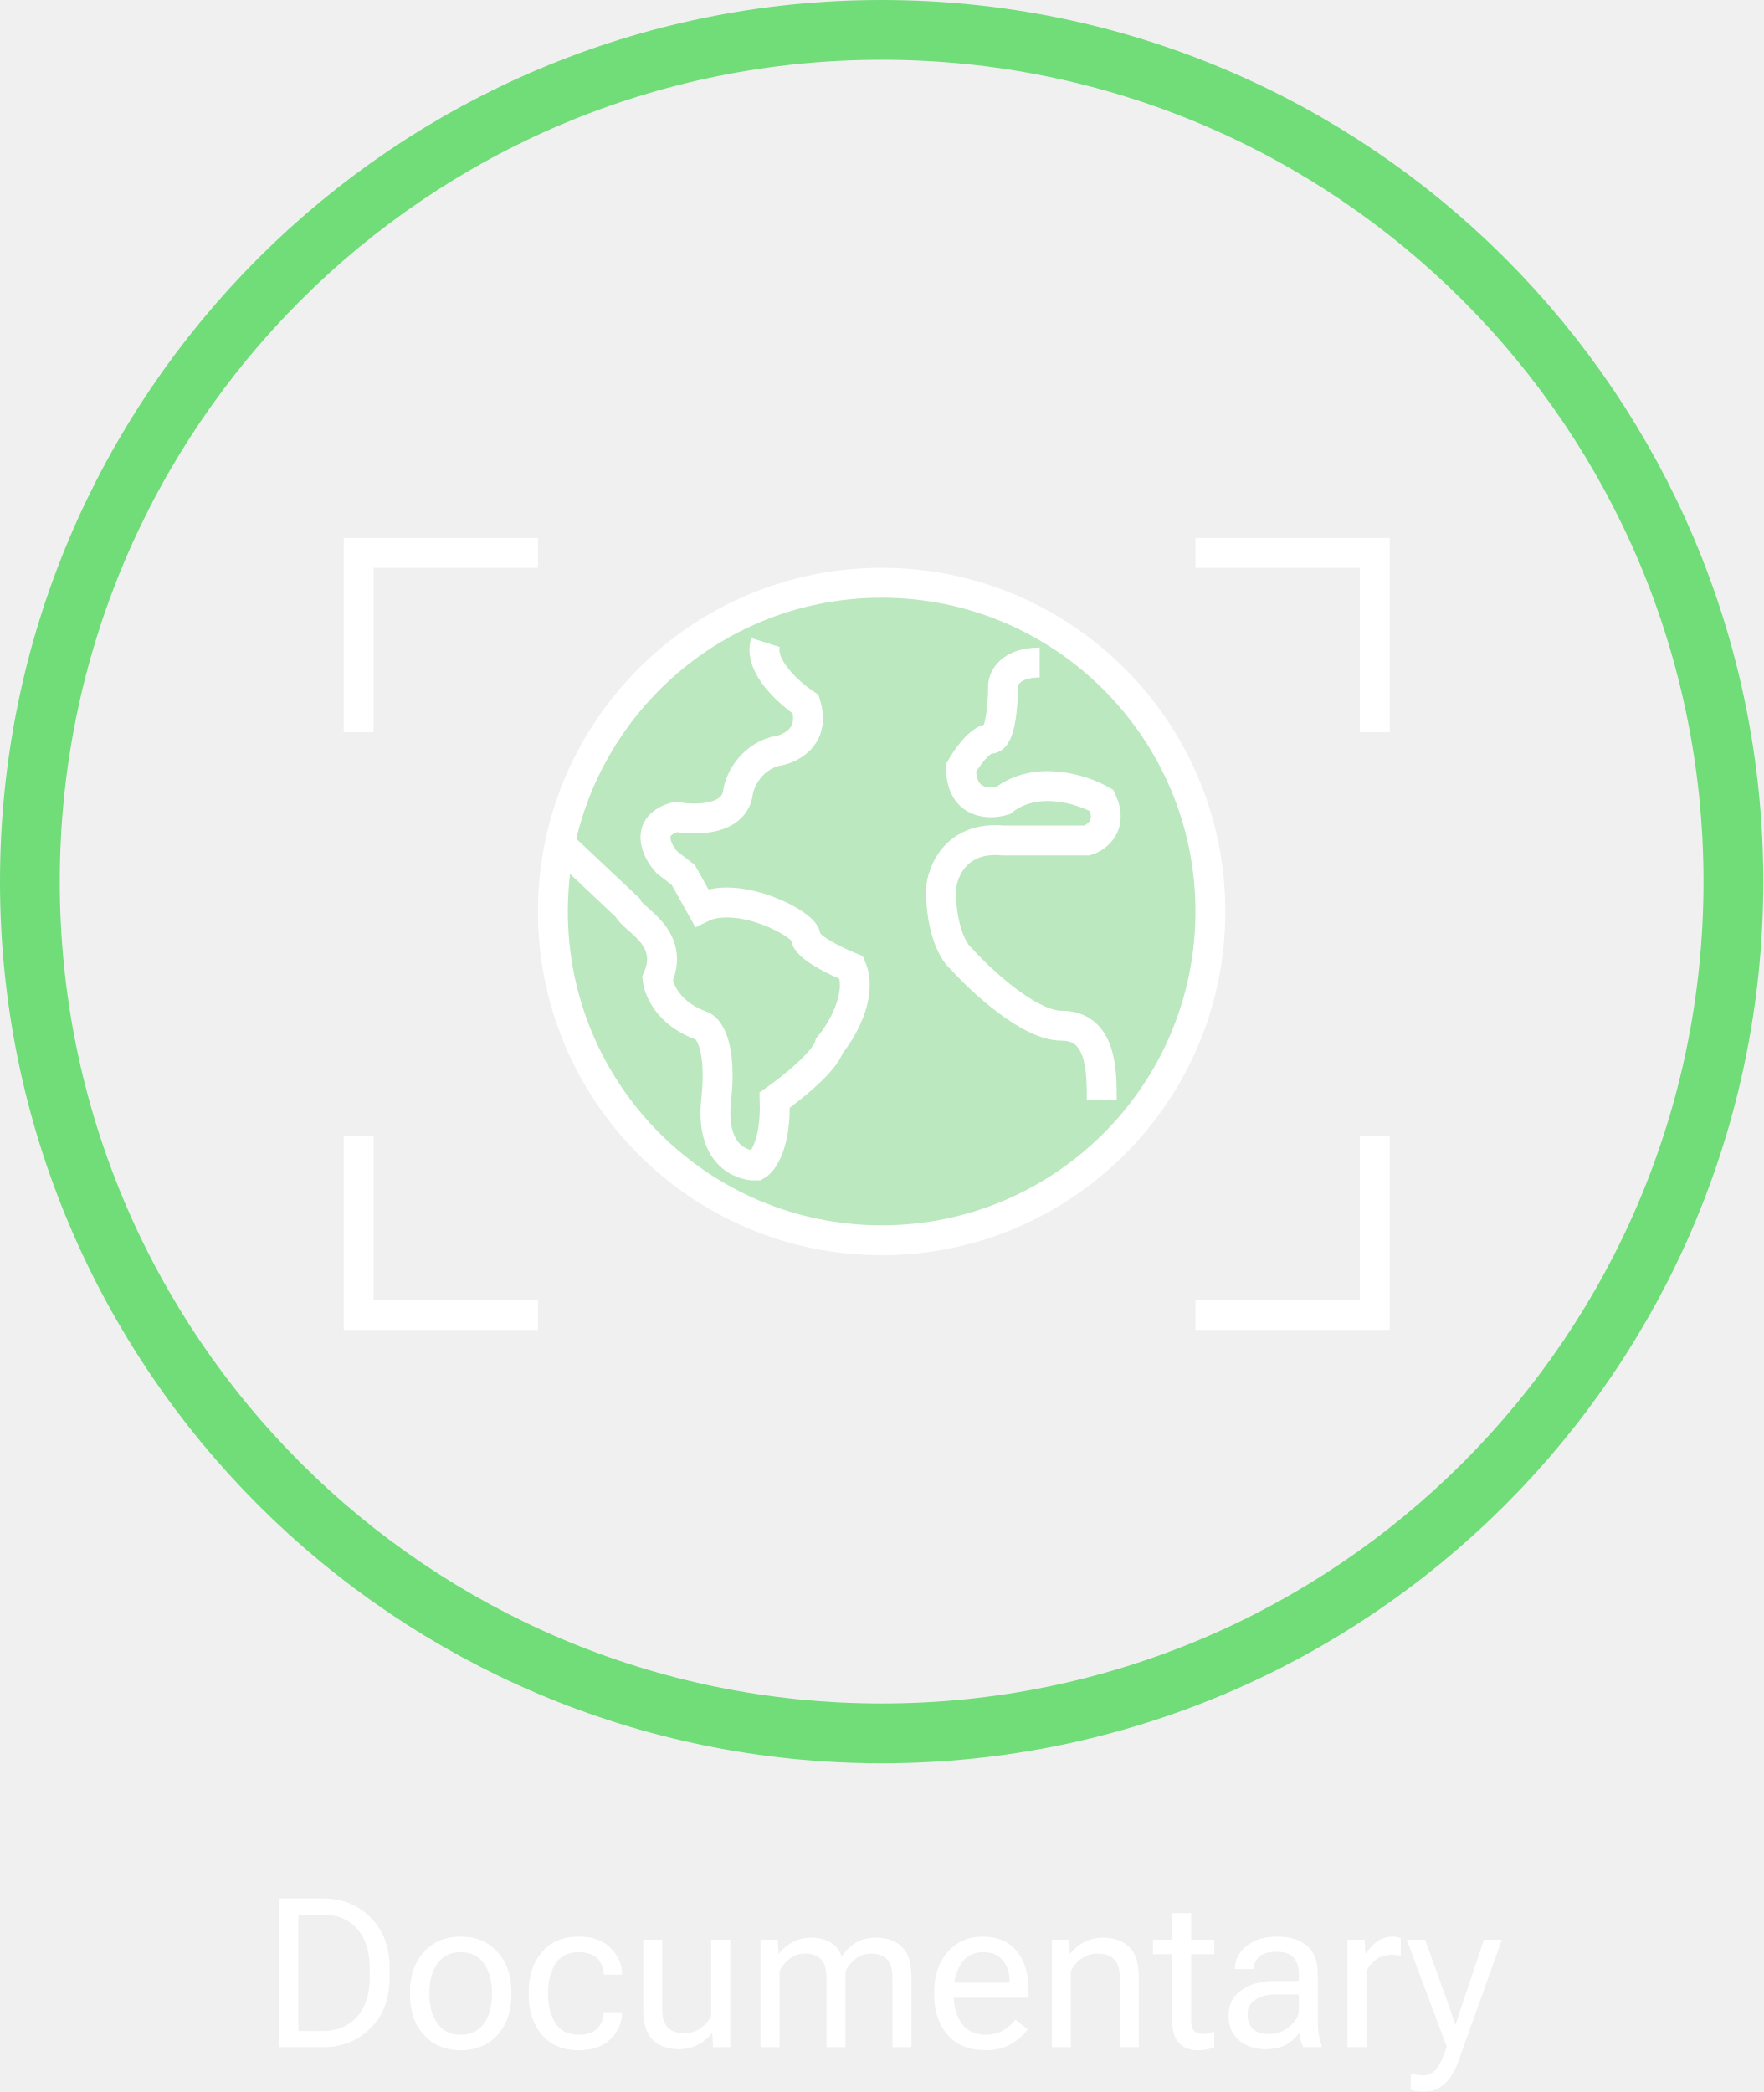
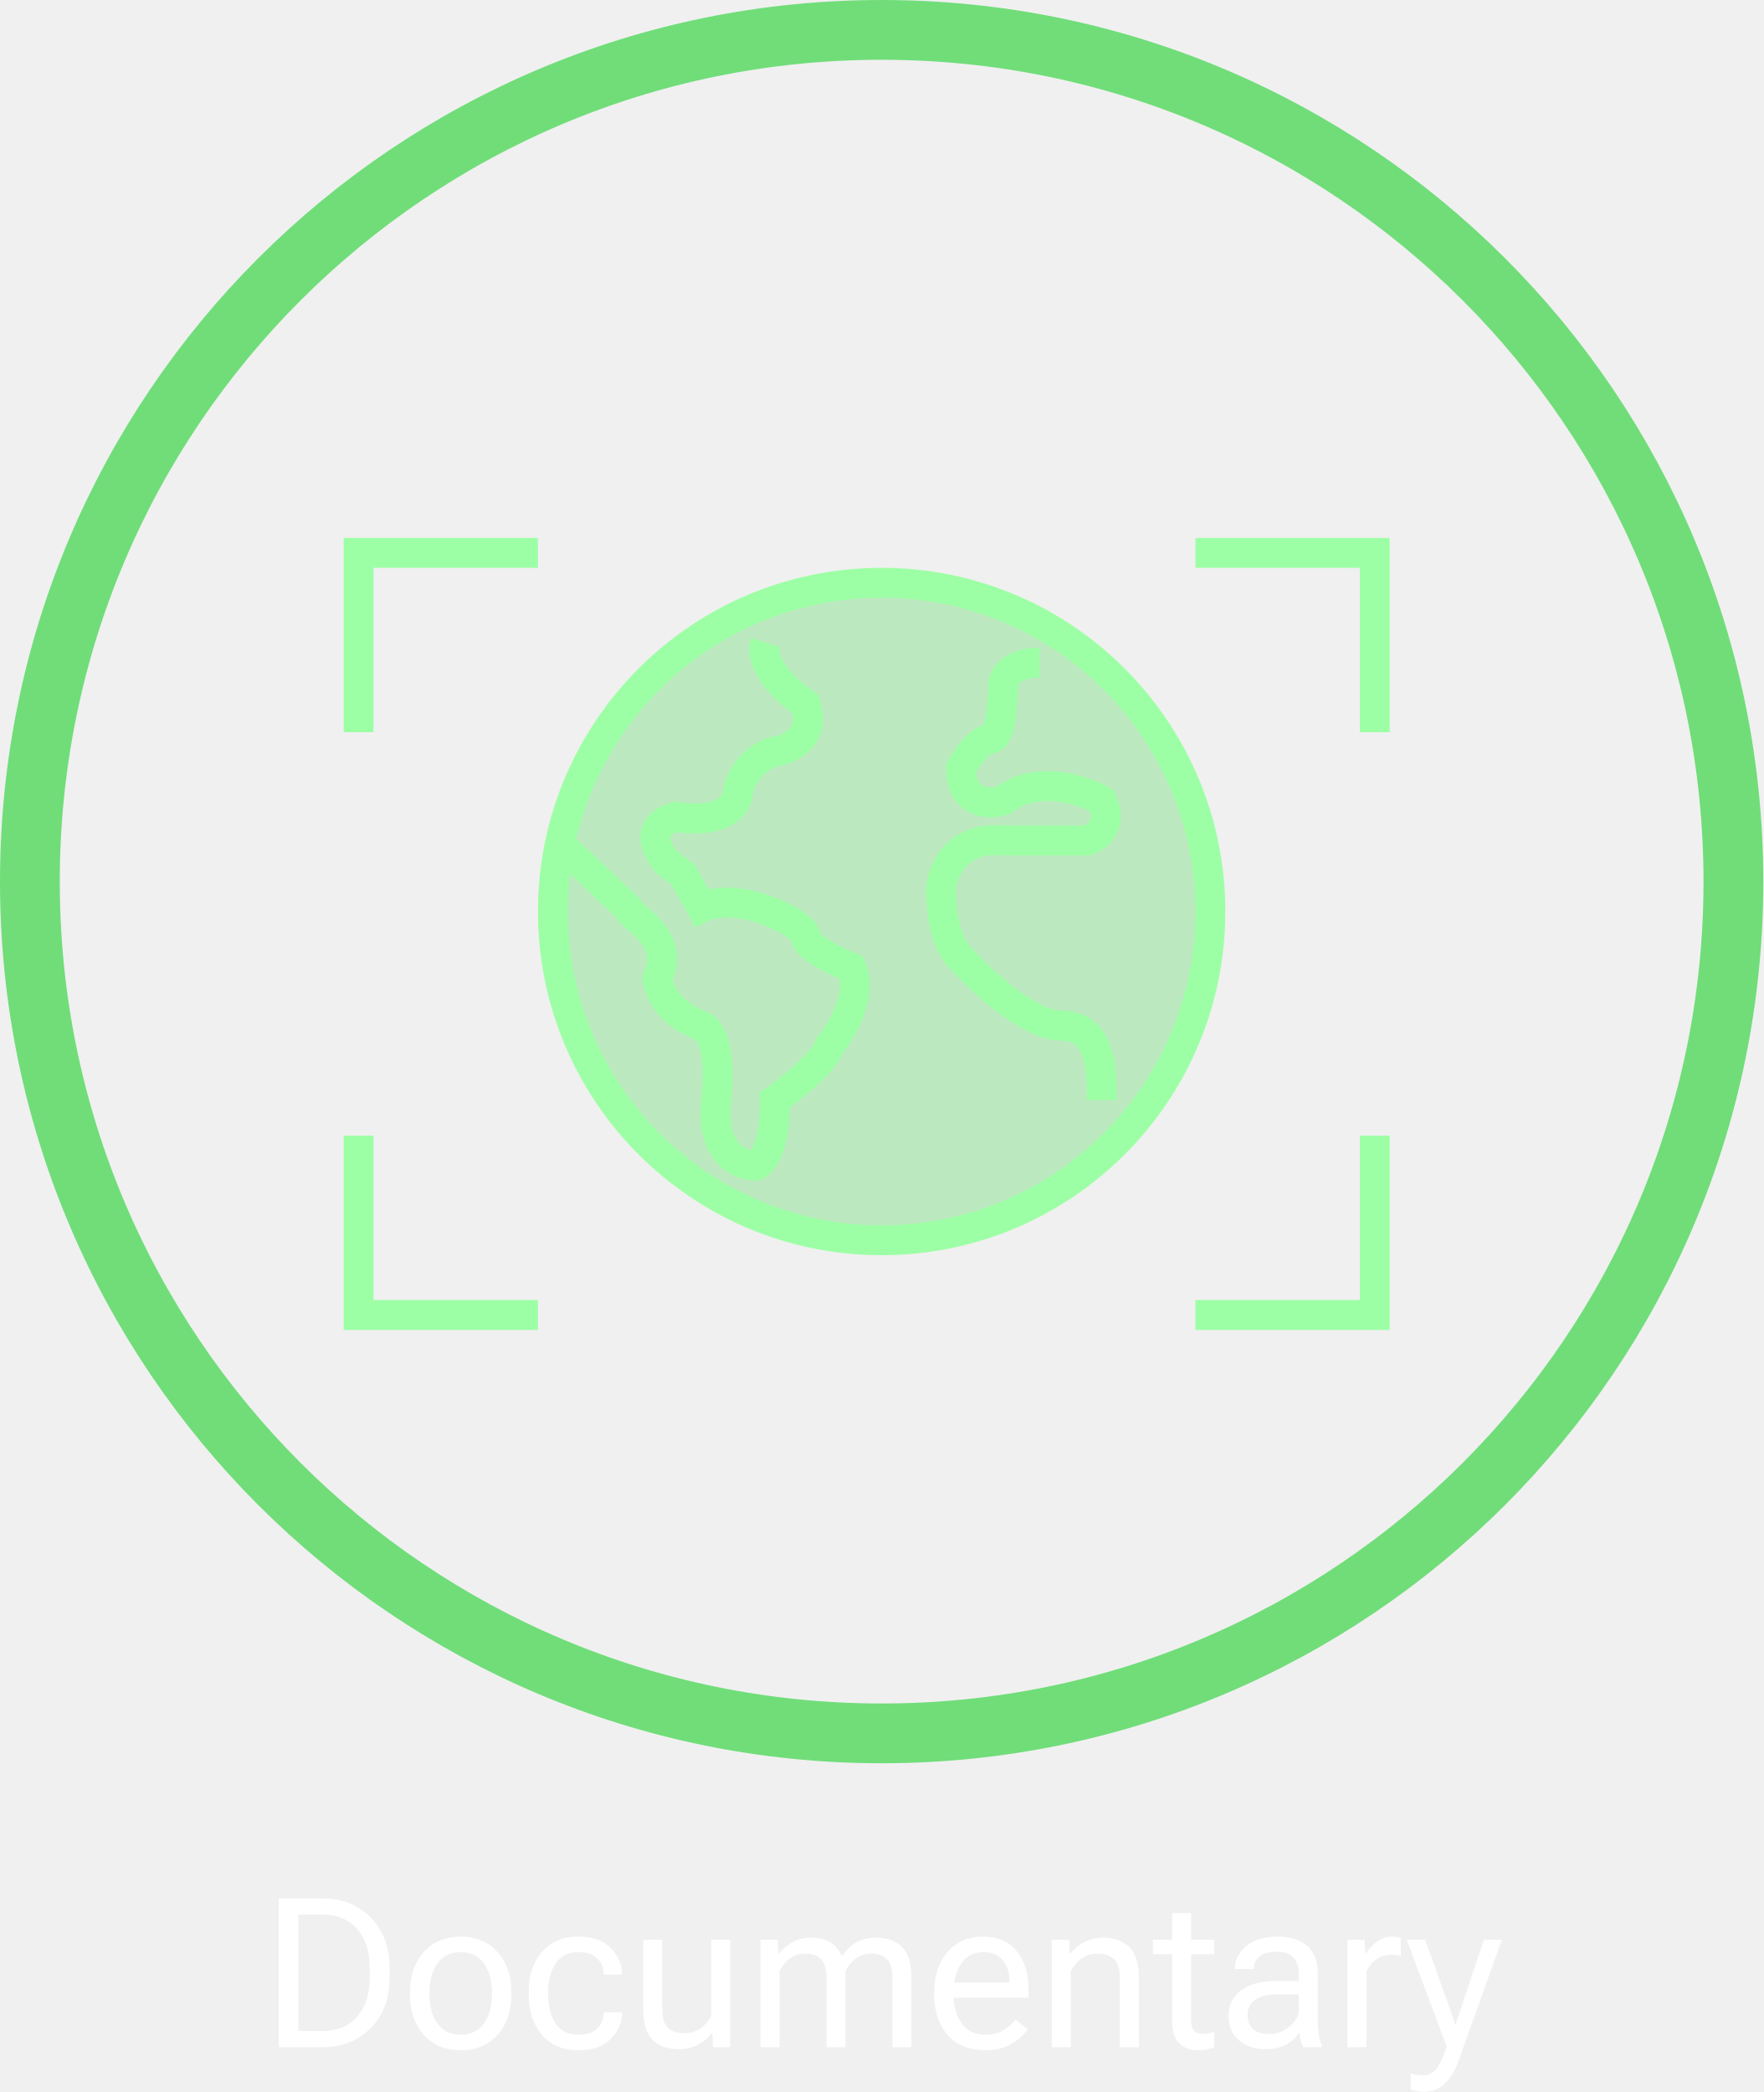
<svg xmlns="http://www.w3.org/2000/svg" width="118" height="140" viewBox="0 0 118 140" fill="none">
  <circle cx="59" cy="59" r="57" stroke="#70DD79" stroke-width="4" />
-   <circle cx="59" cy="61" r="22" fill="#70DD79" fill-opacity="0.4" stroke="white" stroke-width="2" />
-   <path d="M37.5 56.5L42 60.742C42.326 61.553 45.237 62.687 44 65.5C44.122 66.513 44.992 67.961 46.949 68.641C47.438 68.803 48.319 70.027 47.927 73.624C47.536 77.221 49.558 78.039 50.618 77.999C51.066 77.755 51.938 76.54 51.841 73.624C52.941 72.854 55.216 71.047 55.509 69.978C56.325 69.006 57.76 66.6 56.977 64.753C55.958 64.347 53.92 63.367 53.92 62.687C53.92 61.836 49.425 59.527 46.949 60.742L45.726 58.555L44.625 57.704C43.932 56.935 43.084 55.249 45.237 54.666C46.541 54.909 49.199 54.909 49.395 52.965C49.517 52.276 50.177 50.778 51.841 50.291C52.819 50.17 54.604 49.368 53.92 47.132C52.819 46.403 50.74 44.556 51.229 43M69.573 44.337C67.616 44.337 67.127 45.39 67.127 45.916C67.127 47.091 66.956 49.441 66.271 49.441C65.586 49.441 64.681 50.737 64.314 51.385C64.314 53.816 66.189 53.856 67.127 53.572C69.377 51.823 72.467 52.843 73.731 53.572C74.513 55.225 73.405 56.044 72.752 56.246H67.127C63.996 55.954 63.051 58.312 62.969 59.527C62.969 62.346 63.866 63.78 64.314 64.145C65.66 65.644 68.888 68.641 71.04 68.641C73.731 68.641 73.731 71.679 73.731 73.624" stroke="white" stroke-width="2" />
+   <circle cx="59" cy="61" r="22" fill="#70DD79" fill-opacity="0.4" stroke="#9DFFA5" stroke-width="2" />
+   <path d="M37.5 56.5L42 60.742C42.326 61.553 45.237 62.687 44 65.5C44.122 66.513 44.992 67.961 46.949 68.641C47.438 68.803 48.319 70.027 47.927 73.624C47.536 77.221 49.558 78.039 50.618 77.999C51.066 77.755 51.938 76.54 51.841 73.624C52.941 72.854 55.216 71.047 55.509 69.978C56.325 69.006 57.76 66.6 56.977 64.753C55.958 64.347 53.92 63.367 53.92 62.687C53.92 61.836 49.425 59.527 46.949 60.742L45.726 58.555L44.625 57.704C43.932 56.935 43.084 55.249 45.237 54.666C46.541 54.909 49.199 54.909 49.395 52.965C49.517 52.276 50.177 50.778 51.841 50.291C52.819 50.17 54.604 49.368 53.92 47.132C52.819 46.403 50.74 44.556 51.229 43M69.573 44.337C67.616 44.337 67.127 45.39 67.127 45.916C67.127 47.091 66.956 49.441 66.271 49.441C65.586 49.441 64.681 50.737 64.314 51.385C64.314 53.816 66.189 53.856 67.127 53.572C69.377 51.823 72.467 52.843 73.731 53.572C74.513 55.225 73.405 56.044 72.752 56.246H67.127C63.996 55.954 63.051 58.312 62.969 59.527C62.969 62.346 63.866 63.78 64.314 64.145C65.66 65.644 68.888 68.641 71.04 68.641C73.731 68.641 73.731 71.679 73.731 73.624" stroke="#9DFFA5" stroke-width="2" />
  <path d="M18.654 137V127.047H21.607C22.884 127.047 23.945 127.468 24.793 128.312C25.645 129.155 26.071 130.287 26.071 131.709V132.338C26.071 133.76 25.645 134.892 24.793 135.735C23.945 136.578 22.884 137 21.607 137H18.654ZM19.967 135.92H21.607C22.564 135.92 23.326 135.603 23.891 134.97C24.46 134.336 24.745 133.459 24.745 132.338V131.709C24.745 130.588 24.46 129.711 23.891 129.077C23.326 128.444 22.564 128.127 21.607 128.127H19.967V135.92ZM27.439 133.514V133.295C27.439 132.21 27.746 131.324 28.361 130.636C28.977 129.948 29.799 129.604 30.829 129.604C31.859 129.604 32.682 129.948 33.297 130.636C33.912 131.324 34.22 132.21 34.22 133.295V133.514C34.22 134.598 33.912 135.485 33.297 136.173C32.682 136.861 31.859 137.205 30.829 137.205C29.799 137.205 28.977 136.861 28.361 136.173C27.746 135.485 27.439 134.598 27.439 133.514ZM28.737 133.295V133.514C28.737 134.257 28.913 134.885 29.264 135.4C29.615 135.911 30.136 136.166 30.829 136.166C31.522 136.166 32.044 135.911 32.395 135.4C32.745 134.885 32.921 134.257 32.921 133.514V133.295C32.921 132.552 32.745 131.925 32.395 131.415C32.044 130.9 31.522 130.643 30.829 130.643C30.136 130.643 29.615 130.9 29.264 131.415C28.913 131.925 28.737 132.552 28.737 133.295ZM35.382 133.514V133.295C35.382 132.21 35.676 131.324 36.264 130.636C36.856 129.948 37.67 129.604 38.704 129.604C39.661 129.604 40.388 129.863 40.885 130.383C41.382 130.898 41.63 131.474 41.63 132.112V132.146H40.399V132.112C40.399 131.725 40.265 131.383 39.996 131.087C39.727 130.791 39.297 130.643 38.704 130.643C38.011 130.643 37.501 130.9 37.173 131.415C36.845 131.925 36.681 132.552 36.681 133.295V133.514C36.681 134.257 36.845 134.885 37.173 135.4C37.501 135.911 38.011 136.166 38.704 136.166C39.297 136.166 39.727 136.018 39.996 135.722C40.265 135.425 40.399 135.084 40.399 134.696V134.662H41.63V134.696C41.63 135.334 41.382 135.913 40.885 136.433C40.388 136.948 39.661 137.205 38.704 137.205C37.67 137.205 36.856 136.861 36.264 136.173C35.676 135.485 35.382 134.598 35.382 133.514ZM43.045 134.45V129.809H44.316V134.464C44.316 135.038 44.444 135.451 44.699 135.701C44.959 135.947 45.326 136.07 45.8 136.07C46.205 136.07 46.563 135.961 46.873 135.742C47.183 135.523 47.425 135.241 47.598 134.895V129.809H48.869V137H47.721L47.666 136.077H47.625C47.365 136.405 47.046 136.665 46.668 136.856C46.294 137.043 45.88 137.137 45.424 137.137C44.699 137.137 44.12 136.932 43.688 136.521C43.259 136.107 43.045 135.416 43.045 134.45ZM50.893 137V129.809H52.041L52.096 130.731H52.137C52.392 130.408 52.7 130.15 53.06 129.959C53.424 129.768 53.828 129.672 54.27 129.672C54.753 129.672 55.17 129.768 55.52 129.959C55.871 130.15 56.138 130.46 56.32 130.889H56.361C56.662 130.46 56.995 130.15 57.359 129.959C57.724 129.768 58.143 129.672 58.617 129.672C59.365 129.672 59.948 129.879 60.367 130.294C60.786 130.704 60.996 131.392 60.996 132.358V137H59.725V132.345C59.725 131.771 59.602 131.36 59.355 131.114C59.109 130.864 58.761 130.738 58.31 130.738C57.918 130.738 57.574 130.848 57.277 131.066C56.986 131.285 56.753 131.568 56.58 131.914V137H55.309V132.345C55.309 131.771 55.185 131.36 54.94 131.114C54.693 130.864 54.345 130.738 53.894 130.738C53.502 130.738 53.158 130.848 52.861 131.066C52.57 131.285 52.337 131.568 52.164 131.914V137H50.893ZM62.52 133.514V133.295C62.52 132.21 62.817 131.324 63.409 130.636C64.006 129.948 64.795 129.604 65.774 129.604C66.754 129.604 67.508 129.925 68.037 130.567C68.566 131.21 68.83 132.078 68.83 133.172V133.691H63.3V132.68H67.552V132.516C67.552 131.996 67.404 131.554 67.107 131.189C66.811 130.825 66.385 130.643 65.829 130.643C65.155 130.643 64.651 130.9 64.318 131.415C63.986 131.925 63.819 132.552 63.819 133.295V133.514C63.819 134.257 63.995 134.885 64.346 135.4C64.697 135.911 65.241 136.166 65.98 136.166C66.435 136.166 66.827 136.066 67.155 135.865C67.483 135.665 67.75 135.428 67.955 135.154L68.775 135.804C68.547 136.146 68.194 136.465 67.716 136.761C67.242 137.057 66.663 137.205 65.98 137.205C64.863 137.205 64.006 136.861 63.409 136.173C62.817 135.485 62.52 134.598 62.52 133.514ZM70.389 137V129.809H71.537L71.592 130.731H71.633C71.893 130.403 72.209 130.146 72.583 129.959C72.961 129.768 73.378 129.672 73.834 129.672C74.559 129.672 75.135 129.879 75.564 130.294C75.996 130.704 76.213 131.392 76.213 132.358V137H74.941V132.345C74.941 131.771 74.811 131.36 74.552 131.114C74.296 130.864 73.932 130.738 73.458 130.738C73.052 130.738 72.695 130.848 72.385 131.066C72.075 131.285 71.833 131.568 71.66 131.914V137H70.389ZM77.156 130.779V129.809H81.258V130.779H77.156ZM78.441 135.223V130.396V130.191V128.031H79.713V135.223C79.713 135.542 79.777 135.77 79.904 135.906C80.032 136.043 80.232 136.111 80.506 136.111C80.633 136.111 80.759 136.098 80.882 136.07C81.005 136.043 81.13 136.007 81.258 135.961V137C81.139 137.055 80.984 137.103 80.793 137.144C80.602 137.185 80.392 137.205 80.164 137.205C79.64 137.205 79.221 137.046 78.906 136.727C78.596 136.408 78.441 135.906 78.441 135.223ZM82.215 134.881C82.215 134.152 82.504 133.584 83.083 133.179C83.662 132.773 84.398 132.57 85.291 132.57H86.918V132.078C86.918 131.645 86.806 131.294 86.583 131.025C86.36 130.752 85.975 130.615 85.428 130.615C84.881 130.615 84.489 130.729 84.252 130.957C84.019 131.18 83.903 131.44 83.903 131.736V131.771H82.639V131.736C82.639 131.167 82.892 130.67 83.397 130.246C83.908 129.818 84.596 129.604 85.462 129.604C86.328 129.604 86.998 129.811 87.472 130.226C87.95 130.64 88.189 131.258 88.189 132.078V135.359C88.189 135.656 88.212 135.936 88.258 136.2C88.303 136.46 88.367 136.69 88.449 136.891V137H87.219C87.155 136.886 87.096 136.738 87.041 136.556C86.991 136.373 86.959 136.191 86.945 136.009C86.777 136.305 86.503 136.567 86.125 136.795C85.751 137.023 85.268 137.137 84.676 137.137C83.992 137.137 83.411 136.943 82.933 136.556C82.454 136.168 82.215 135.61 82.215 134.881ZM83.486 134.812C83.486 135.223 83.605 135.544 83.842 135.776C84.079 136.009 84.448 136.125 84.949 136.125C85.451 136.125 85.904 135.952 86.31 135.605C86.715 135.259 86.918 134.892 86.918 134.505V133.473H85.428C84.79 133.473 84.307 133.593 83.978 133.835C83.65 134.076 83.486 134.402 83.486 134.812ZM90.172 137V129.809H91.32L91.375 130.731H91.416C91.598 130.431 91.838 130.169 92.134 129.945C92.43 129.717 92.783 129.604 93.193 129.604C93.294 129.604 93.398 129.615 93.508 129.638C93.617 129.66 93.695 129.681 93.74 129.699V130.875C93.649 130.857 93.553 130.843 93.453 130.834C93.353 130.825 93.243 130.82 93.125 130.82C92.715 130.82 92.366 130.927 92.079 131.142C91.792 131.356 91.58 131.622 91.443 131.941V137H90.172ZM94.41 139.844V138.764C94.529 138.8 94.661 138.83 94.807 138.853C94.953 138.875 95.094 138.887 95.231 138.887C95.549 138.887 95.828 138.766 96.064 138.524C96.301 138.287 96.552 137.77 96.816 136.973V136.966L94.137 129.809H95.367L97.069 134.539C97.133 134.721 97.19 134.892 97.24 135.052C97.29 135.211 97.334 135.359 97.37 135.496H97.411C97.452 135.359 97.498 135.211 97.548 135.052C97.603 134.892 97.659 134.721 97.719 134.539L99.305 129.809H100.508L97.589 137.957C97.361 138.595 97.058 139.092 96.68 139.447C96.306 139.803 95.846 139.98 95.299 139.98C95.117 139.98 94.955 139.969 94.814 139.946C94.672 139.924 94.538 139.889 94.41 139.844Z" fill="white" />
-   <path d="M36 37H24V49" stroke="white" stroke-width="2" />
-   <path d="M80 88L92 88L92 76" stroke="white" stroke-width="2" />
-   <path d="M80 37H92V49" stroke="white" stroke-width="2" />
-   <path d="M36 88L24 88L24 76" stroke="white" stroke-width="2" />
+   <path d="M36 37H24V49" stroke="#9DFFA5" stroke-width="2" />
+   <path d="M80 88L92 88L92 76" stroke="#9DFFA5" stroke-width="2" />
+   <path d="M80 37H92V49" stroke="#9DFFA5" stroke-width="2" />
+   <path d="M36 88L24 88L24 76" stroke="#9DFFA5" stroke-width="2" />
</svg>
